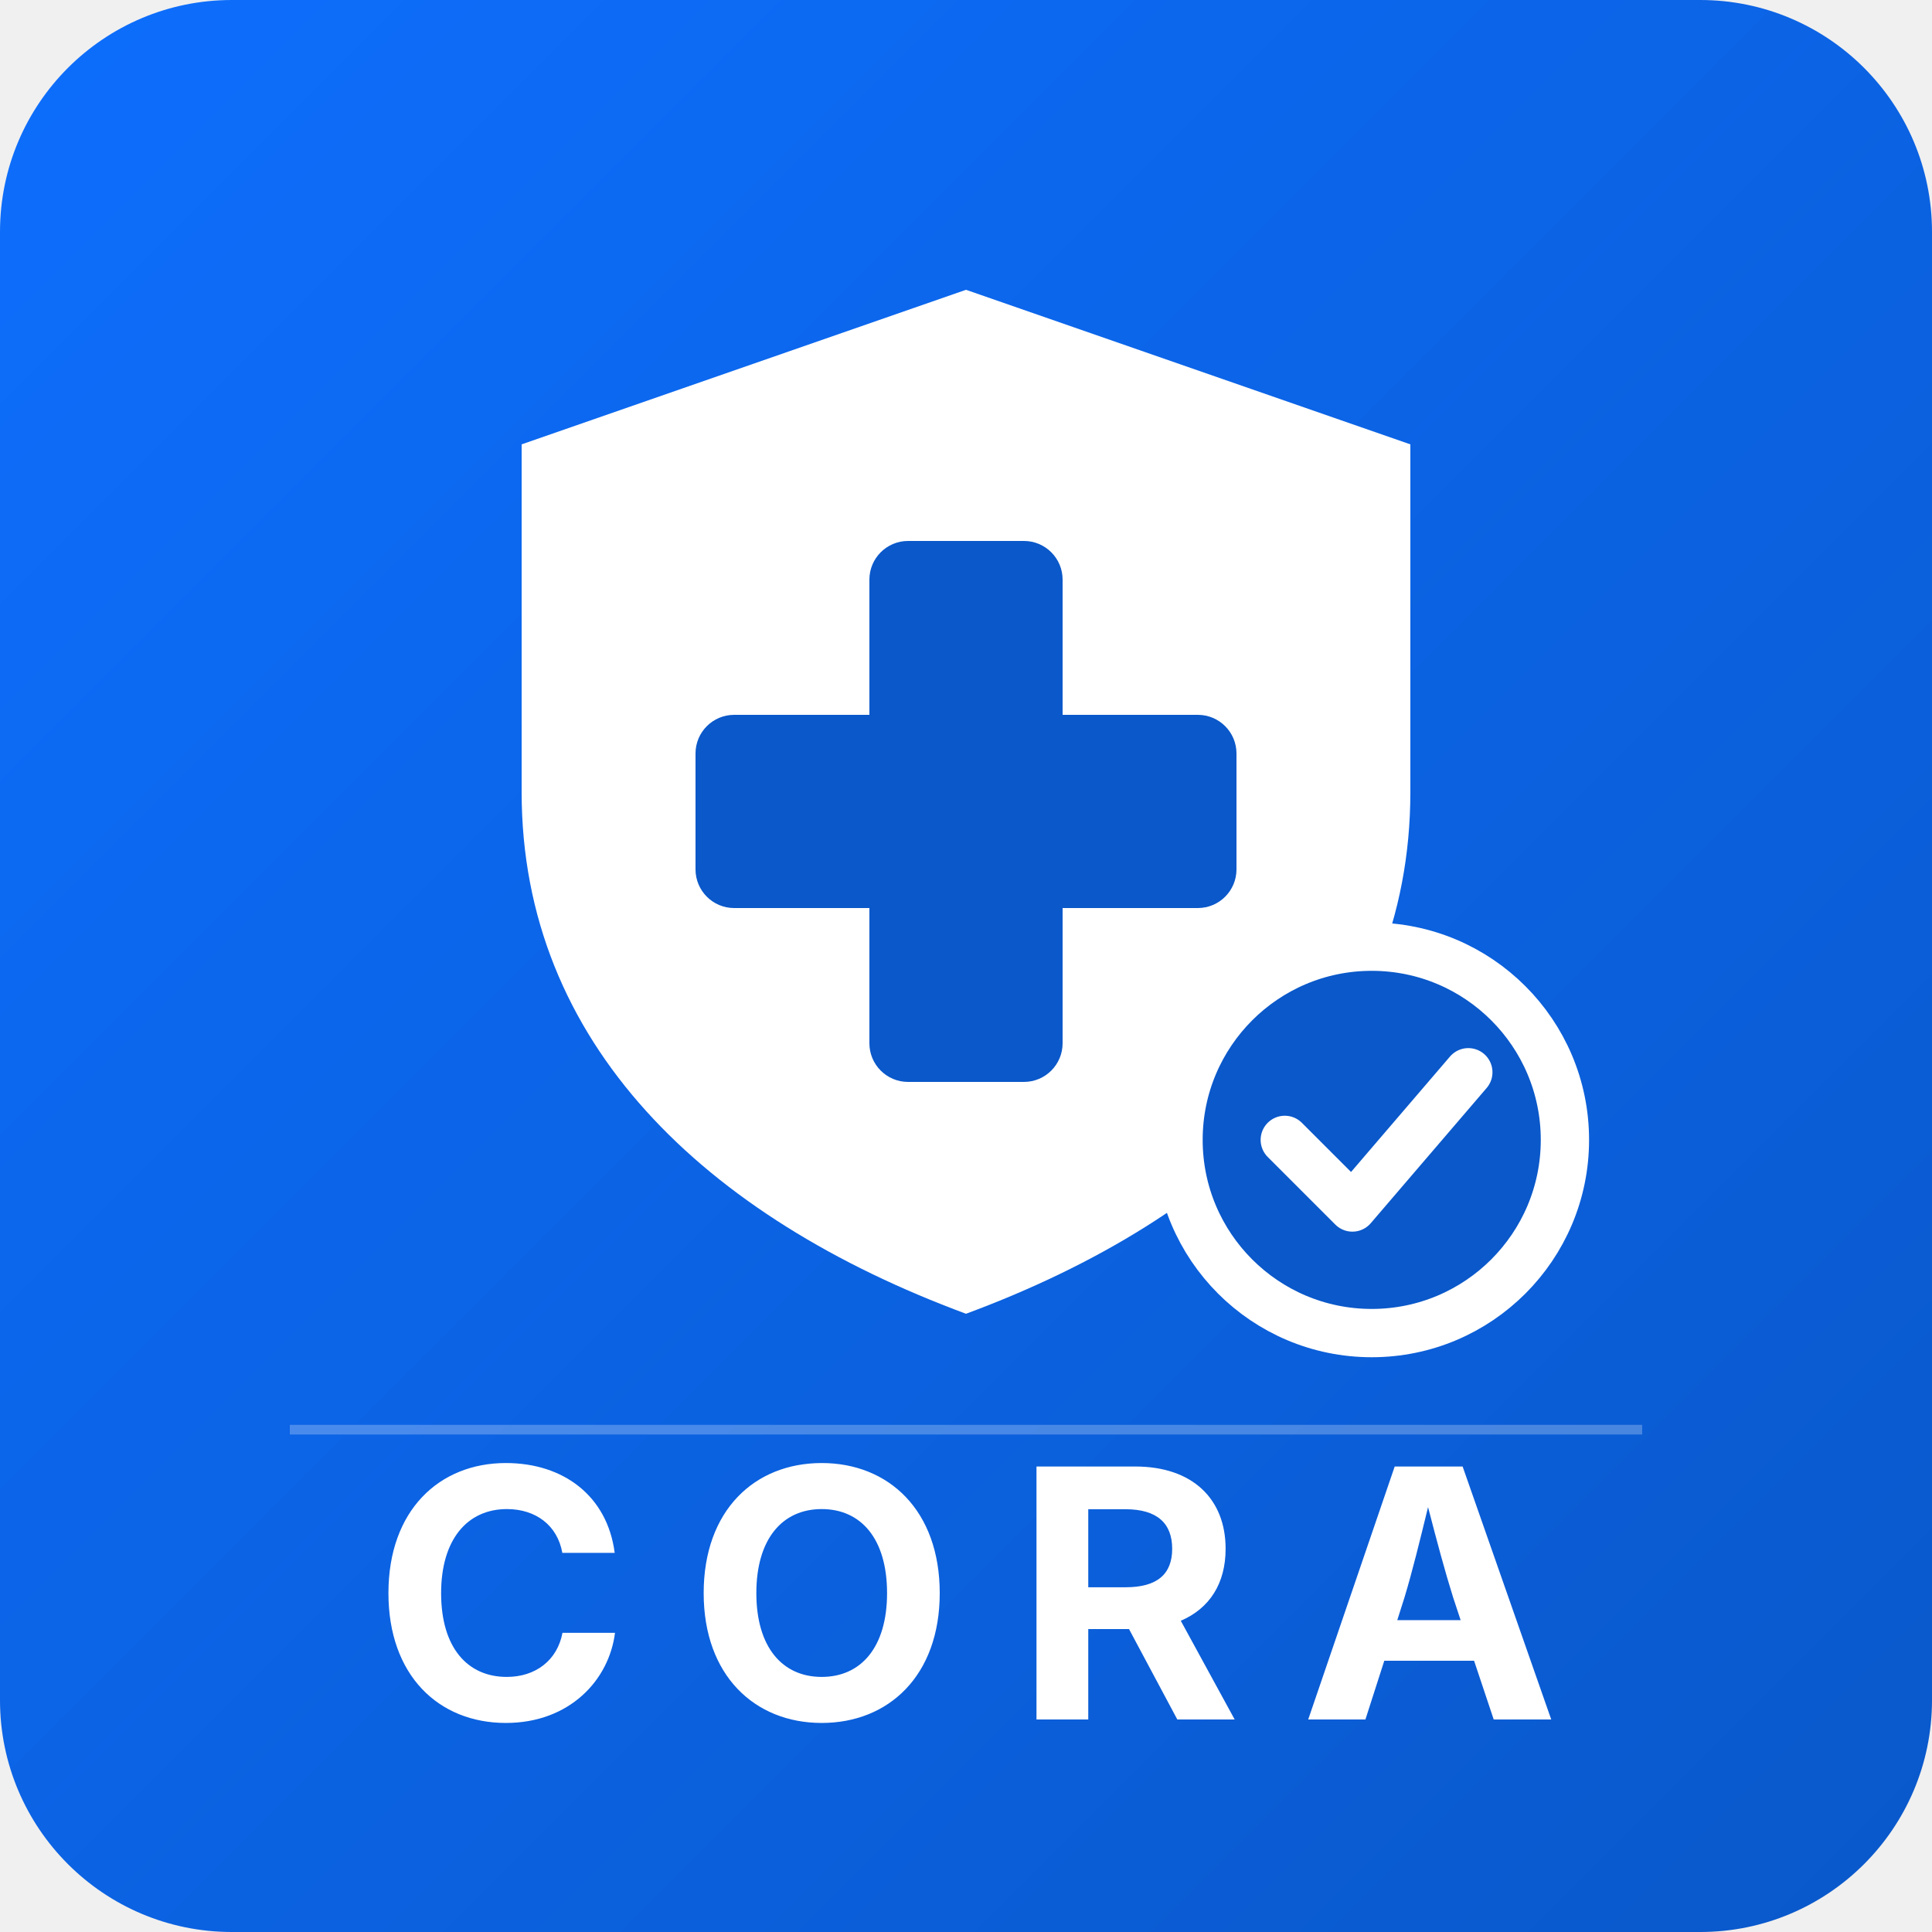
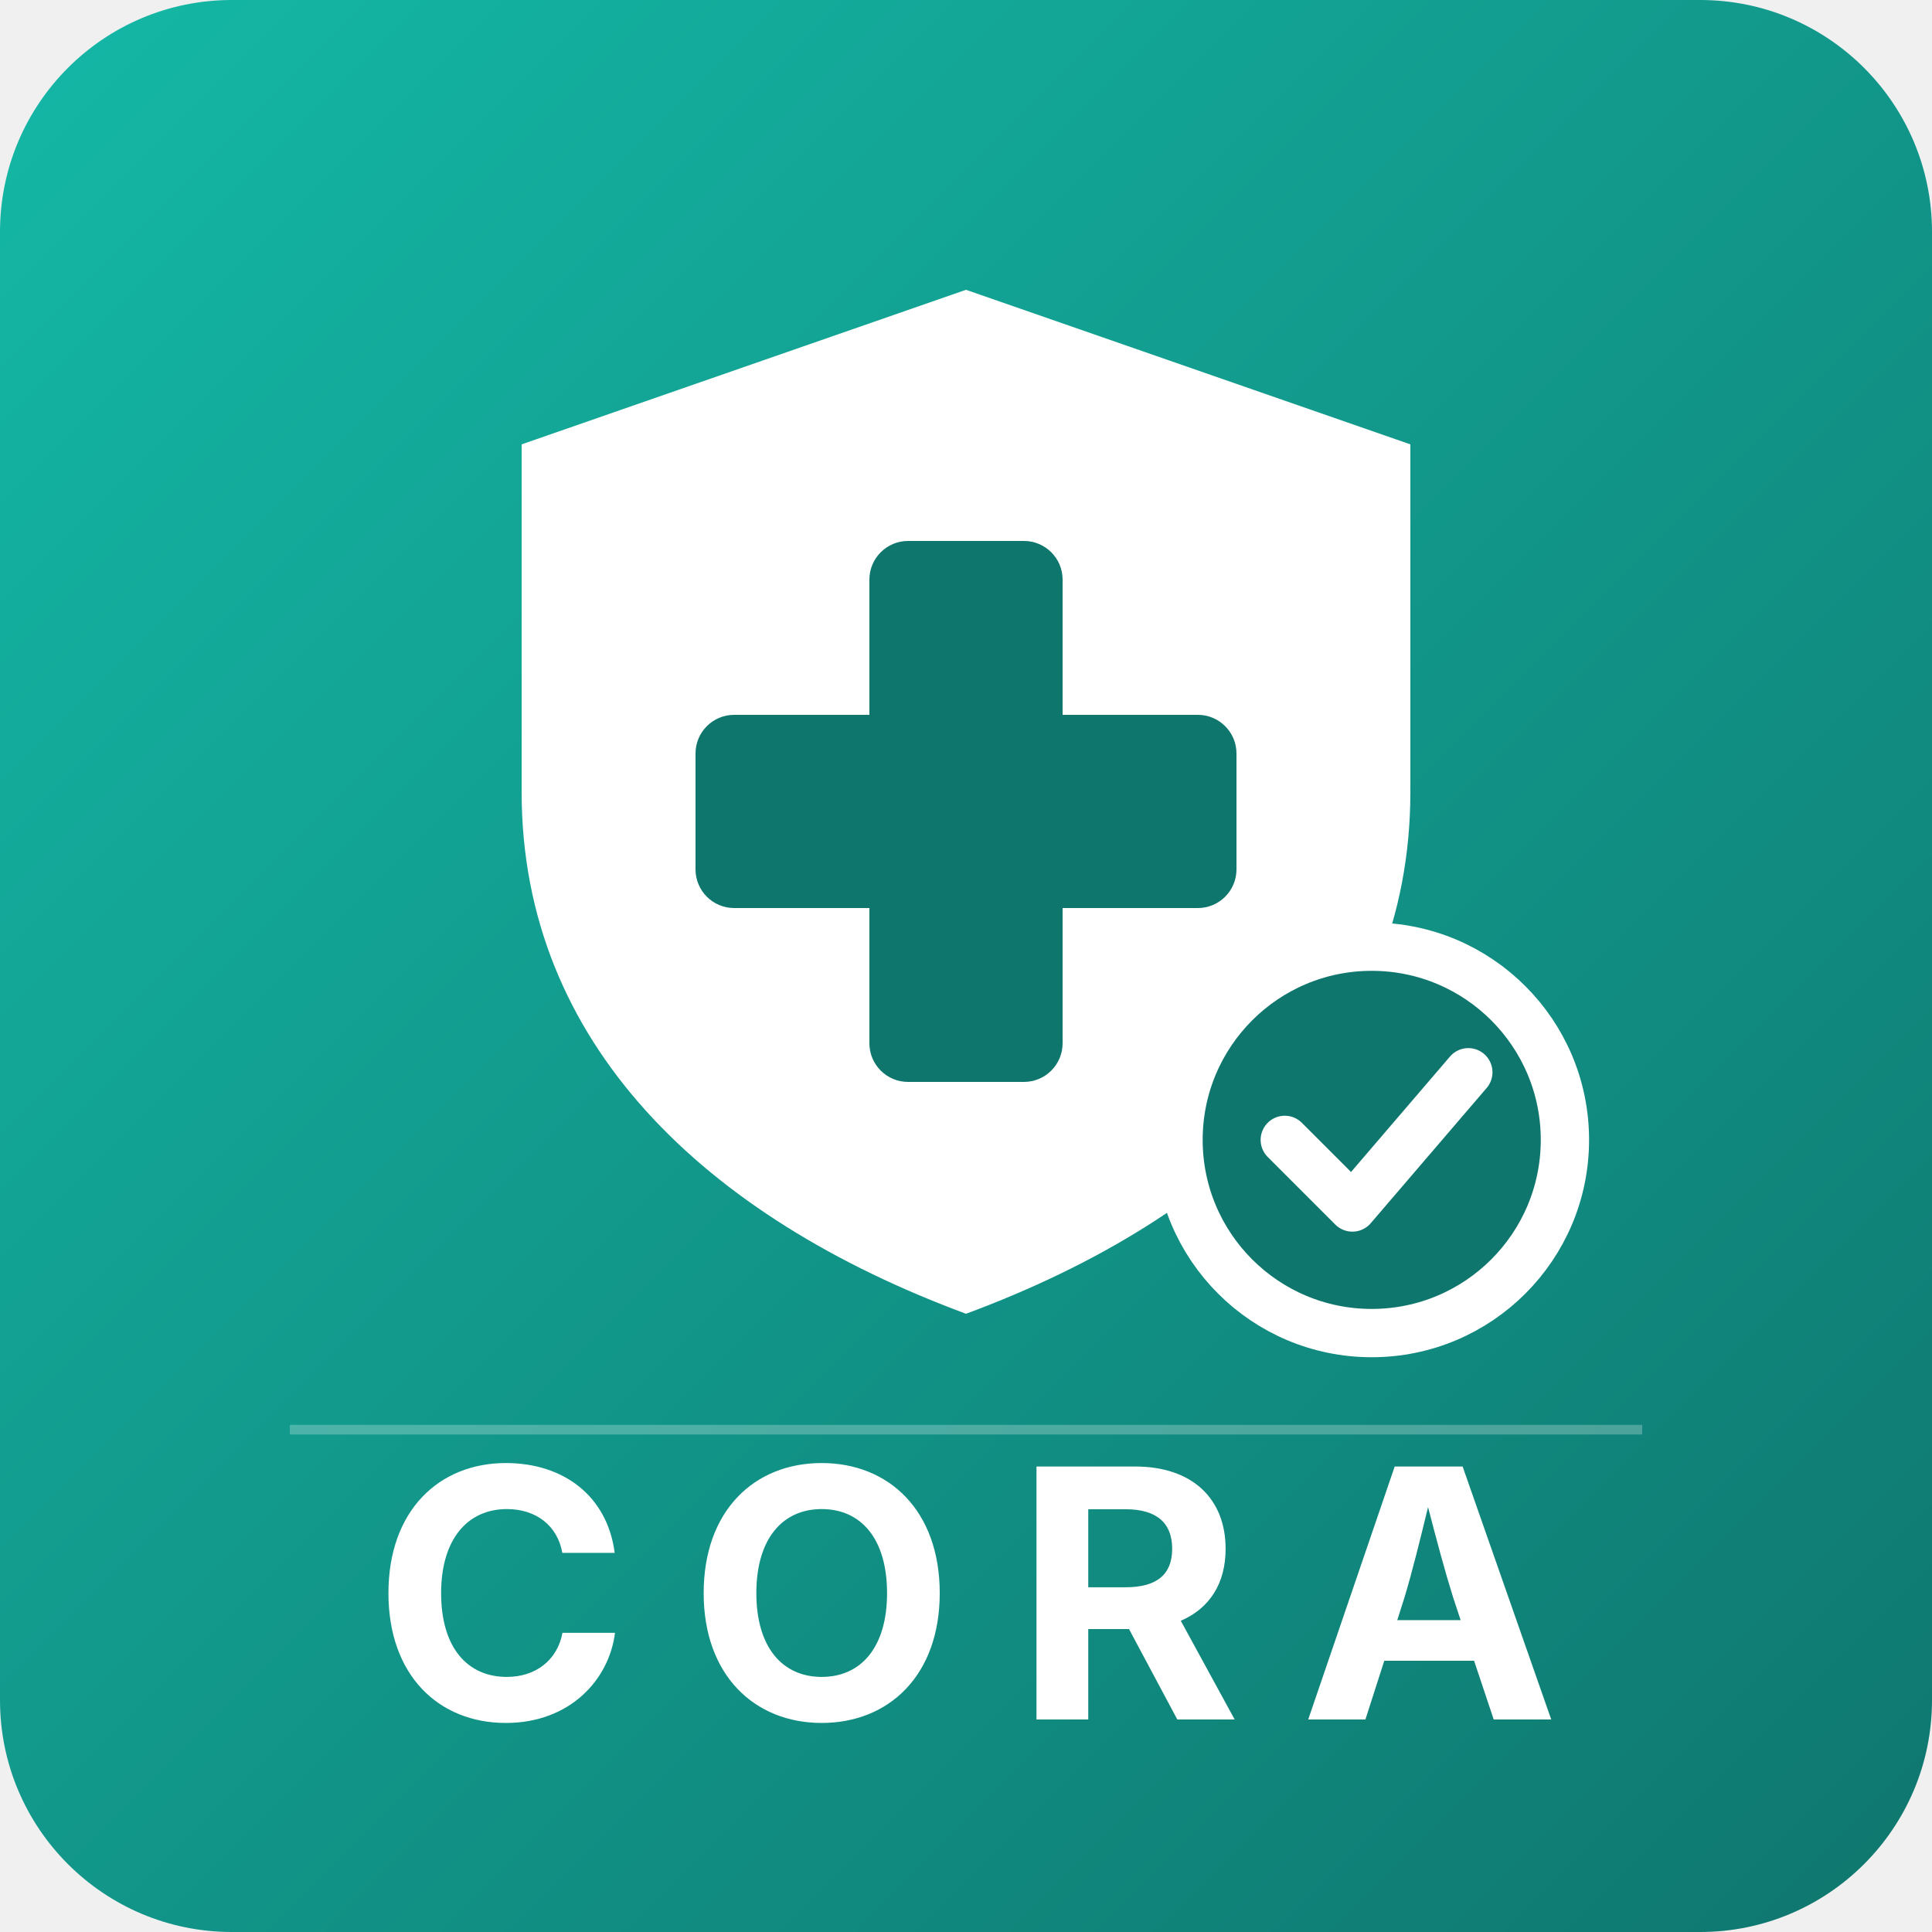
<svg xmlns="http://www.w3.org/2000/svg" viewBox="0 0 200 200" width="200" height="200">
  <defs>
    <linearGradient id="bgGrad" x1="0%" y1="0%" x2="100%" y2="100%">
-       <stop offset="0%" style="stop-color:#0d6efd;stop-opacity:1" />
-       <stop offset="100%" style="stop-color:#0a58ca;stop-opacity:1" />
+       <stop offset="0%" style="stop-color:#14b8a6;stop-opacity:1" />
+       <stop offset="100%" style="stop-color:#0f766e;stop-opacity:1" />
    </linearGradient>
  </defs>
  <rect x="0" y="0" width="200" height="200" rx="24" ry="24" fill="url(#bgGrad)" />
  <path d="M100 30 L146 46 V82 C146 108 127 126 100 136 C73 126 54 108 54 82 V46 Z" fill="#ffffff" />
-   <rect x="90" y="56" width="20" height="56" rx="4" fill="#0a58ca" />
-   <rect x="72" y="74" width="56" height="20" rx="4" fill="#0a58ca" />
-   <circle cx="142" cy="118" r="20" fill="#0a58ca" stroke="#ffffff" stroke-width="5" />
+   <rect x="90" y="56" width="20" height="56" rx="4" fill="#0f766e" />
+   <rect x="72" y="74" width="56" height="20" rx="4" fill="#0f766e" />
+   <circle cx="142" cy="118" r="20" fill="#0f766e" stroke="#ffffff" stroke-width="5" />
  <polyline points="133,118 140,125 152,111" stroke="#ffffff" stroke-width="5" fill="none" stroke-linecap="round" stroke-linejoin="round" />
  <line x1="30" y1="148" x2="170" y2="148" stroke="#ffffff" stroke-width="1" opacity="0.25" />
  <text x="100" y="178" text-anchor="middle" font-family="Inter, Segoe UI, Arial, sans-serif" font-size="36" font-weight="700" letter-spacing="6" fill="#ffffff">CORA</text>
</svg>
